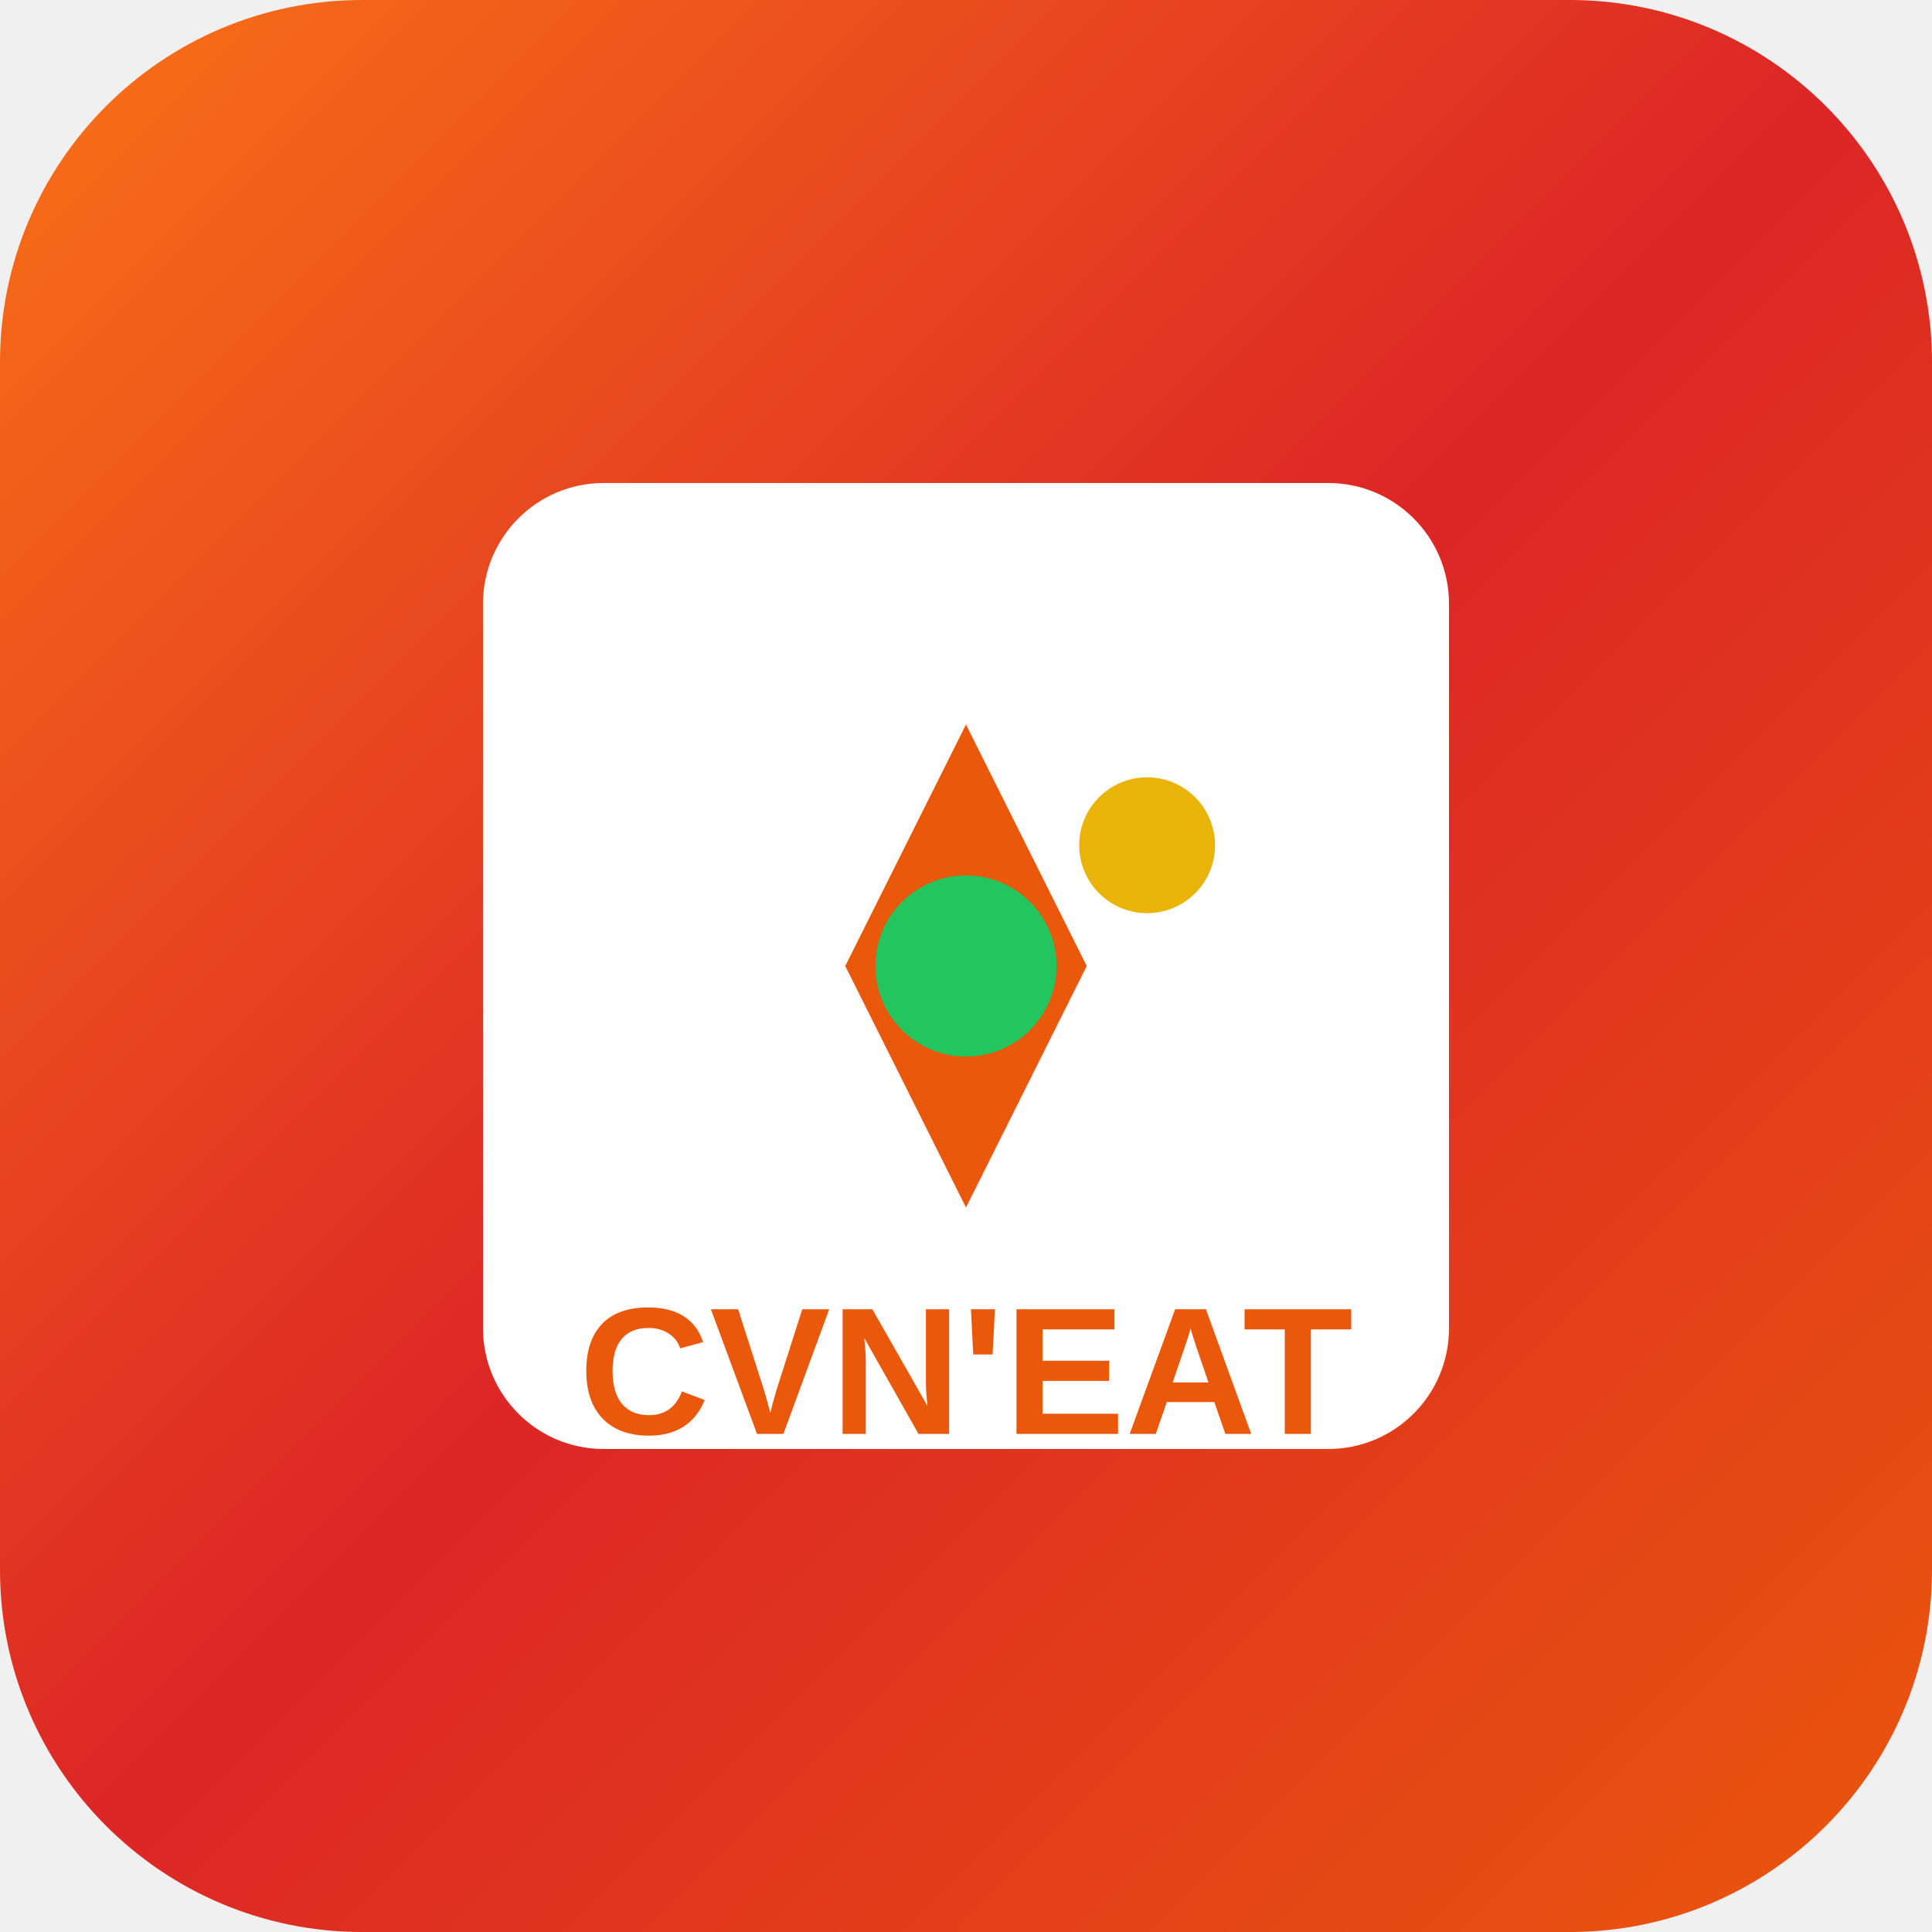
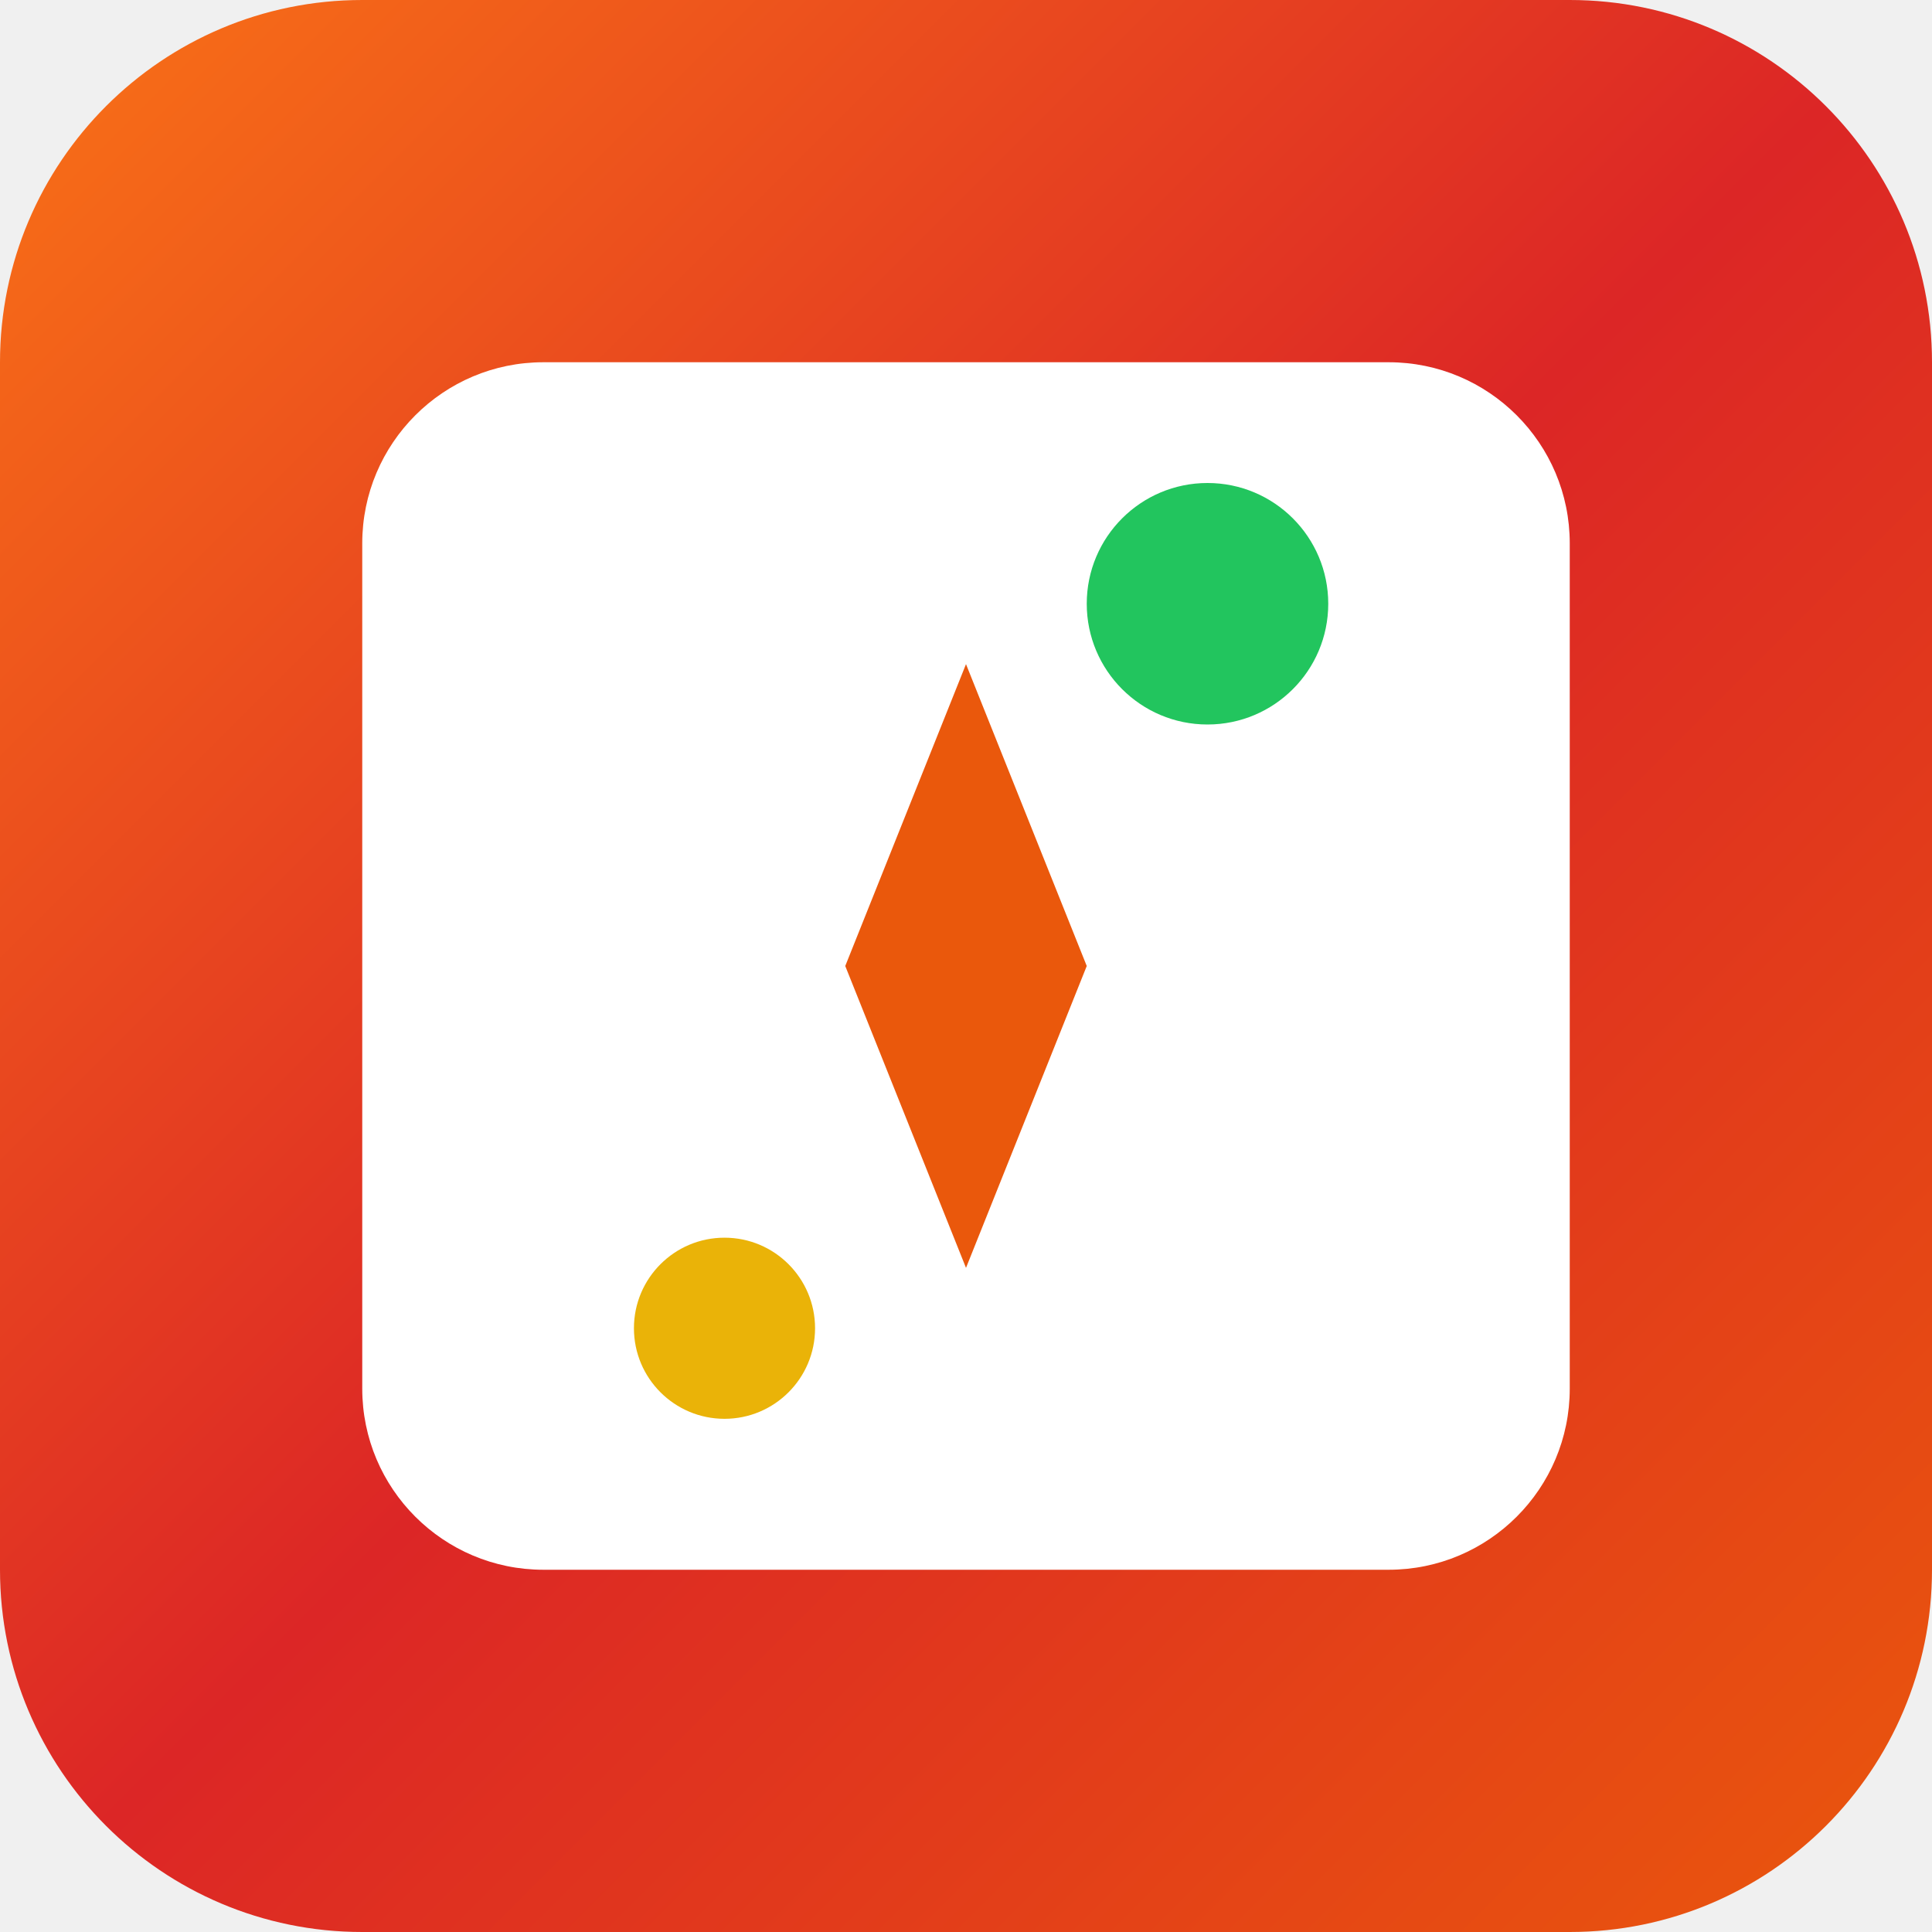
<svg xmlns="http://www.w3.org/2000/svg" width="512" height="512" viewBox="0 0 512 512">
  <defs>
    <linearGradient id="grad512" x1="0%" y1="0%" x2="100%" y2="100%">
      <stop offset="0%" style="stop-color:#f97316;stop-opacity:1" />
      <stop offset="50%" style="stop-color:#dc2626;stop-opacity:1" />
      <stop offset="100%" style="stop-color:#ea580c;stop-opacity:1" />
    </linearGradient>
  </defs>
  <rect width="512" height="512" rx="96" fill="url(#grad512)" />
-   <rect x="128" y="128" width="256" height="256" rx="32" fill="white" />
-   <path d="M256 192 L288 256 L256 320 L224 256 Z" fill="#ea580c" />
-   <circle cx="256" cy="256" r="24" fill="#22c55e" />
-   <circle cx="304" cy="224" r="18" fill="#eab308" />
-   <text x="256" y="380" font-family="Arial, sans-serif" font-size="48" font-weight="bold" fill="#ea580c" text-anchor="middle">CVN'EAT</text>
+   <rect x="96" y="96" width="320" height="320" rx="48" fill="white" />
+   <path d="M256 176 L288 256 L256 336 L224 256 Z" fill="#ea580c" />
+   <circle cx="320" cy="160" r="32" fill="#22c55e" />
+   <circle cx="192" cy="352" r="24" fill="#eab308" />
</svg>
